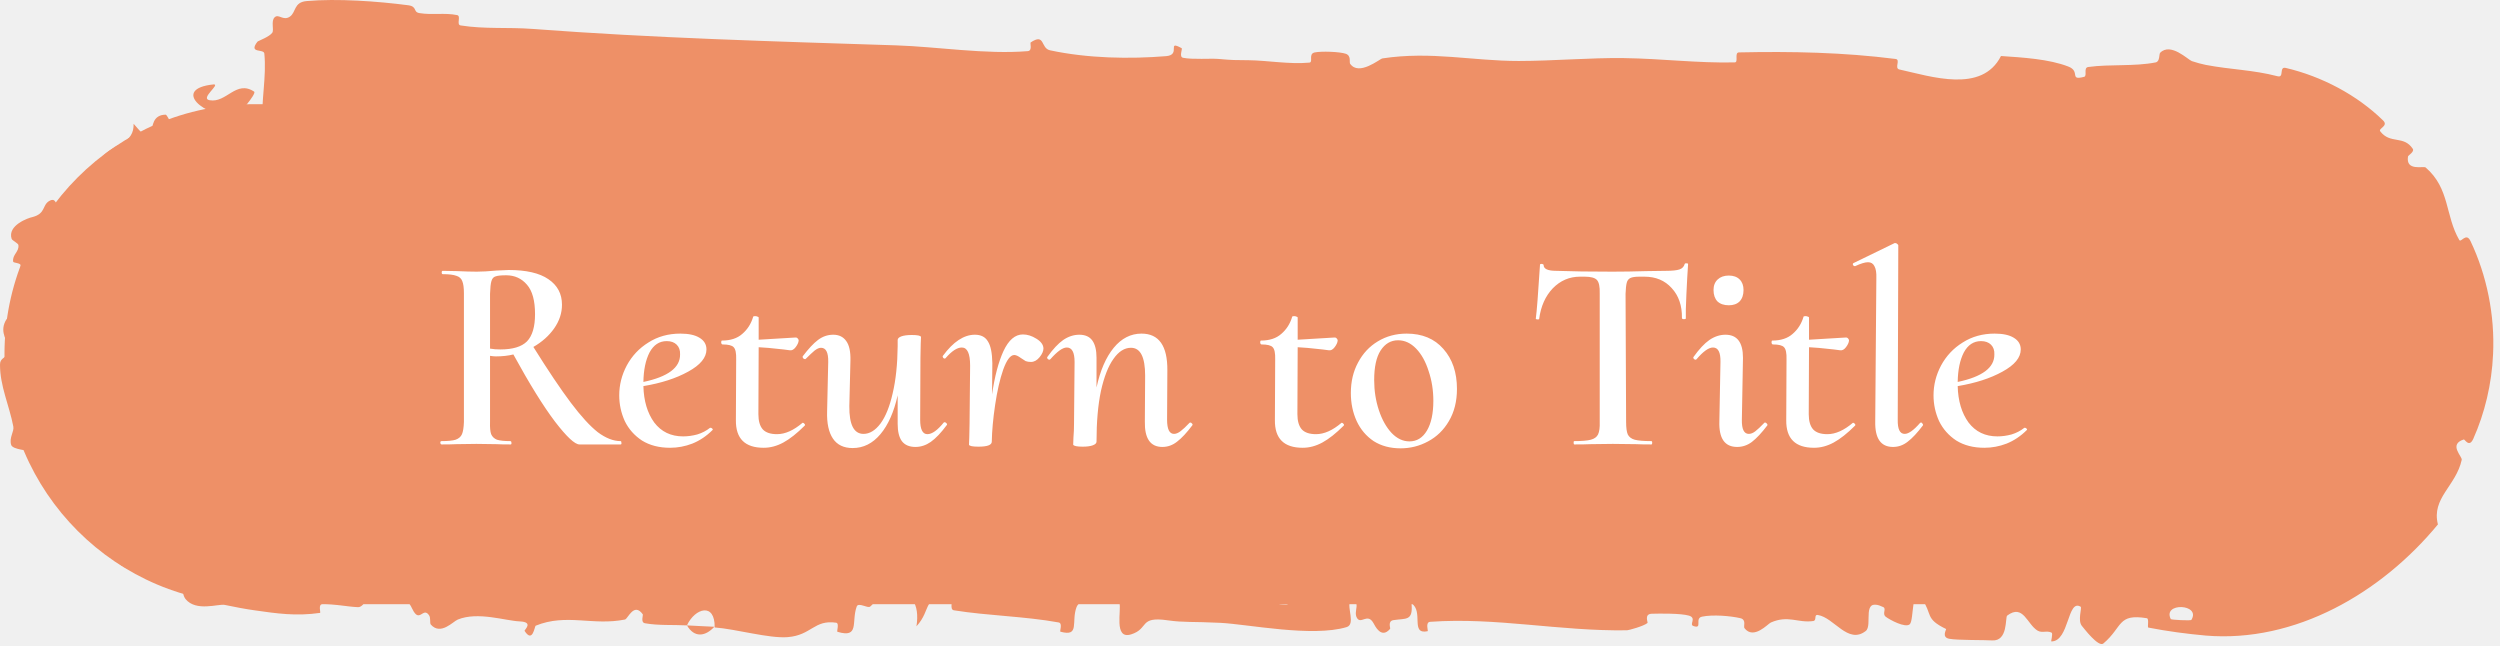
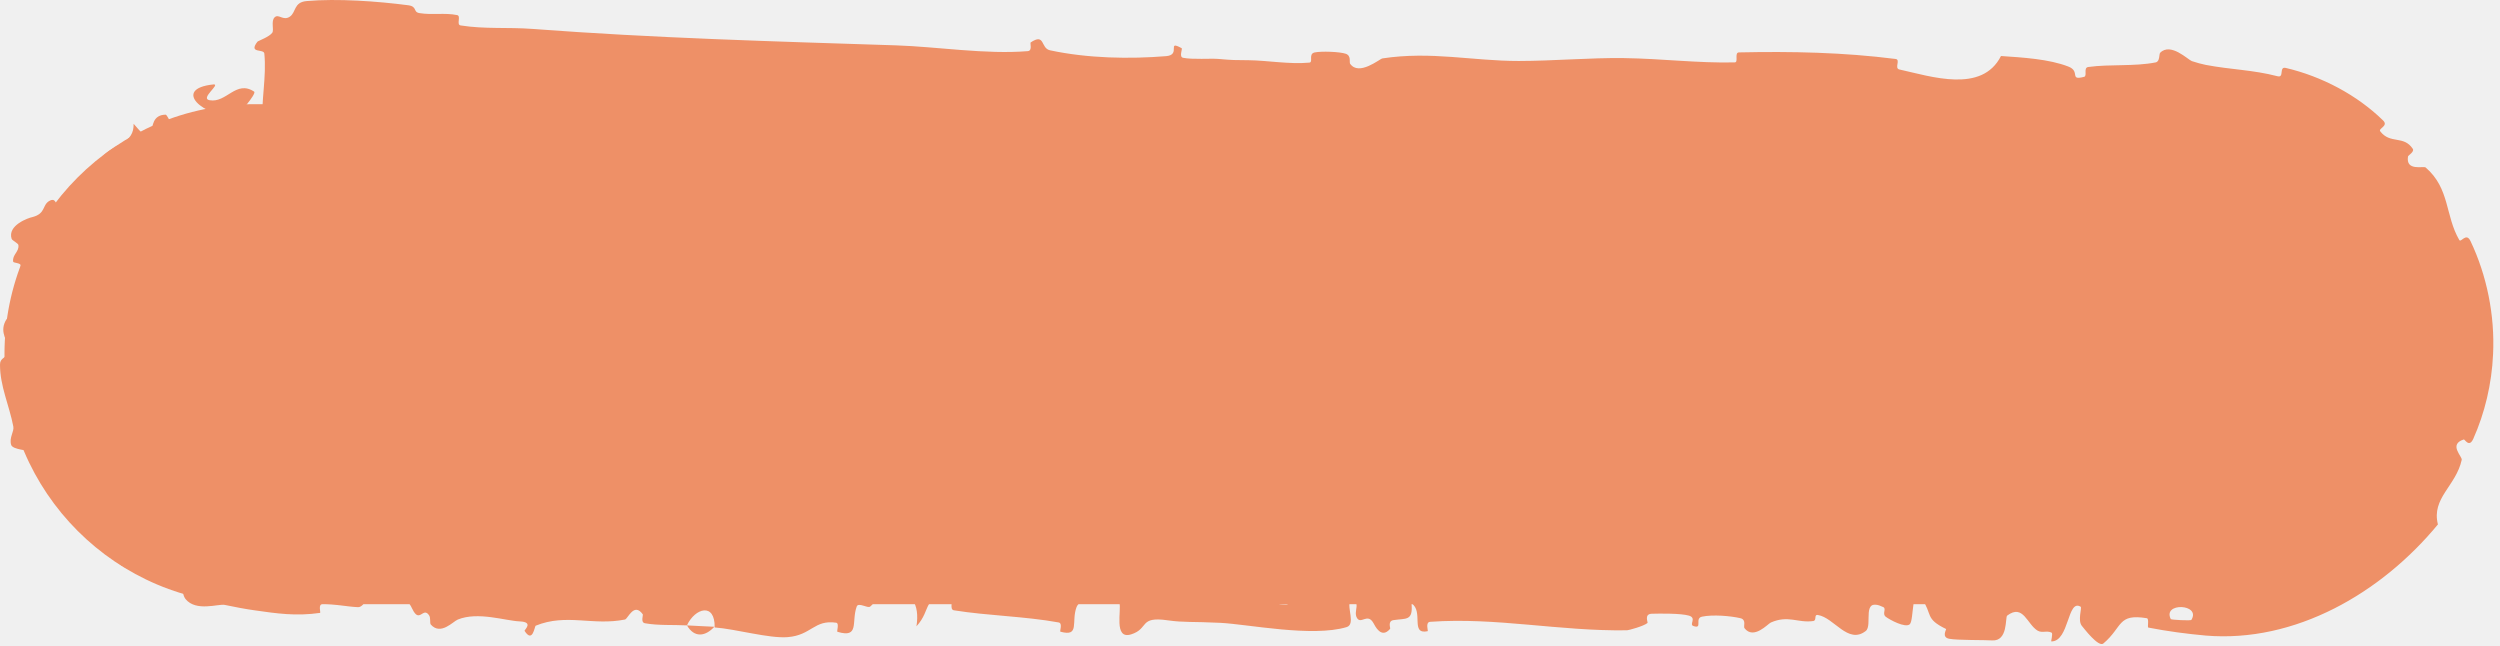
<svg xmlns="http://www.w3.org/2000/svg" width="360" height="93" viewBox="0 0 360 93" fill="none">
  <path d="M0.645 51C0.645 31.118 16.762 15 36.645 15H317.645C337.527 15 353.645 31.118 353.645 51V51C353.645 70.882 337.527 87 317.645 87H36.645C16.762 87 0.645 70.882 0.645 51V51Z" fill="#EE9067" />
  <path d="M44.152 0.153C48.569 -0.238 54.359 0.18 58.759 0.753C60.138 0.931 59.44 1.726 60.392 1.885C62.254 2.194 63.988 1.804 65.828 2.172C66.438 2.298 65.679 3.558 66.318 3.661C69.822 4.217 73.136 3.897 76.686 4.164C94.168 5.485 111.352 5.958 129.048 6.532C134.883 6.72 141.976 7.863 148.003 7.363C148.707 7.304 148.287 6.198 148.421 6.107C150.52 4.712 149.822 6.944 151.193 7.241C156.634 8.411 162.684 8.513 167.92 8.086C170.147 7.902 167.914 5.706 170.157 6.938C170.313 7.022 169.747 8.196 170.358 8.321C171.744 8.602 174.372 8.393 175.446 8.486C177.515 8.671 177.857 8.659 179.815 8.672C182.49 8.701 185.673 9.284 188.543 9.018C189.156 8.958 188.345 7.755 189.322 7.55C190.3 7.346 192.888 7.448 193.76 7.731C194.633 8.015 194.261 8.961 194.415 9.178C195.686 11.008 198.679 8.473 199.064 8.411C206.086 7.343 212.107 8.786 218.698 8.782C223.702 8.776 229.052 8.299 233.813 8.365C239.485 8.447 244.293 9.099 249.803 8.987C250.385 8.977 249.703 7.562 250.413 7.546C257.96 7.382 265.453 7.536 272.967 8.491C273.721 8.588 272.75 9.831 273.502 10.002C278.112 11.023 285.405 13.475 288.142 8.066C291.265 8.278 295.055 8.496 297.848 9.586C299.649 10.288 297.9 11.641 300.112 11.064C300.611 10.935 299.962 9.75 300.711 9.647C303.861 9.213 307.303 9.598 310.419 8.986C311.053 8.858 310.88 7.796 311.06 7.605C312.569 6.056 315.082 8.616 315.63 8.802C316.33 9.035 316.999 9.214 317.645 9.349C321.319 10.043 324.351 10.043 327.966 10.978C328.973 11.253 328.136 9.552 329.14 9.78C334.36 11 339.45 13.707 343.172 17.353C343.992 18.167 342.417 18.486 342.76 18.918C344.202 20.799 346.121 19.438 347.441 21.431C347.711 21.849 346.775 22.382 346.755 22.524C346.387 24.71 349.007 23.865 349.298 24.12C352.801 27.151 352.086 31.033 354.135 34.558C354.385 35.002 355.12 33.404 355.751 34.712C358.109 39.661 359.271 45.413 359.003 51C359.003 51 359.003 51 359.003 51C358.814 55.282 357.81 59.481 356.15 63.197C355.546 64.526 354.931 63.226 354.786 63.28C352.539 64.004 354.586 65.721 354.488 66.216C353.668 69.997 350.099 71.708 351.06 75.518C342.895 85.423 330.498 92.589 317.645 91.523C314.882 91.275 312.122 90.91 309.363 90.372C309.186 90.341 309.504 89.084 309.15 89.026C304.886 88.321 305.705 90.274 302.884 92.663C302.173 93.263 300.011 90.379 299.82 90.167C299.123 89.388 299.846 87.518 299.613 87.368C297.681 86.183 297.996 92.366 295.391 92.368C295.31 92.358 295.652 91.22 295.433 91.106C294.754 90.751 294.08 91.204 293.416 90.812C291.894 89.905 291.352 86.901 289.029 88.649C288.735 88.876 289.184 92.384 286.858 92.218C285.931 92.149 281.826 92.209 280.676 91.982C279.527 91.755 280.316 90.624 280.234 90.576C277.138 89.081 278.312 88.462 276.761 86.249C275.21 84.044 275.64 89.302 275.008 89.889C274.375 90.474 272.105 89.241 271.547 88.812C270.99 88.383 271.685 87.665 271.19 87.422C267.903 85.837 269.747 90.032 268.664 90.867C266.111 92.843 264.122 88.943 261.784 88.561C261.152 88.458 261.668 89.346 261.105 89.429C258.874 89.746 257.533 88.53 254.995 89.645C254.58 89.827 252.529 92.171 251.201 90.451C251.013 90.203 251.547 89.231 250.596 89.014C249.176 88.687 246.617 88.475 245.091 88.799C243.964 89.04 245.256 90.641 243.837 90.143C243.207 89.921 244.375 88.985 243.191 88.646C242.012 88.307 239 88.348 237.854 88.38C236.709 88.413 237.336 89.628 237.243 89.709C236.684 90.178 234.488 90.764 234.294 90.762C224.505 90.91 215.479 88.863 205.949 89.541C205.201 89.592 205.699 90.873 205.585 90.894C203.025 91.431 205.043 88.026 203.255 86.886C203.513 89.485 202.457 89.014 200.654 89.299C199.785 89.439 200.258 90.445 200.179 90.548C198.89 92.076 197.993 90.102 197.761 89.698C196.908 88.213 195.979 89.968 195.398 88.975C194.818 87.99 196.154 86.528 194.424 86.547C193.939 87.478 195.223 89.909 193.91 90.303C188.955 91.793 179.706 89.886 175.722 89.688C171.746 89.49 170.462 89.661 168.145 89.325C163.96 88.717 165.493 90.521 162.895 91.346C160.289 92.172 161.556 87.734 161.181 86.78C160.813 85.826 160.412 86.808 159.954 86.284C159.498 85.759 160.485 85.111 159.413 84.914C158.34 84.717 155.407 86.414 155.026 87.412C154.222 89.525 155.544 91.743 152.705 90.964C152.542 90.917 153.072 89.751 152.446 89.632C147.48 88.734 142.321 88.678 137.362 87.884C136.68 87.773 137.289 86.475 136.892 86.395C132.758 85.565 134.236 87.754 131.97 90.186C132.479 86.95 131.226 84.97 128.089 84.951C126.203 84.938 126.527 86.351 125.307 87.347C124.941 87.648 123.607 86.677 123.365 87.342C122.568 89.515 123.825 91.947 120.59 90.978C120.448 90.932 120.9 89.743 120.409 89.671C117.239 89.2 116.86 91.472 113.434 91.747C110.748 91.963 105.971 90.578 102.913 90.352C102.977 86.714 100.089 87.547 98.917 90.055C96.932 89.953 94.789 90.095 92.87 89.748C92.21 89.63 92.644 88.576 92.561 88.463C91.284 86.677 90.421 89.118 89.993 89.213C85.35 90.143 81.567 88.294 77.136 90.101C76.979 90.166 76.724 92.694 75.539 90.848C75.463 90.721 76.926 89.571 74.842 89.482C72.757 89.393 68.827 88.038 65.933 89.21C65.232 89.492 63.461 91.543 62.039 89.94C61.85 89.722 62.057 88.998 61.783 88.594C60.9 87.309 60.417 89.864 59.378 87.693C58.339 85.523 56.178 83.898 53.259 85.395C53.166 85.439 52.475 87.464 51.557 87.432C50.092 87.379 48.012 86.957 46.482 86.97C45.749 86.977 46.218 88.234 46.091 88.257C42.608 88.755 39.836 88.341 36.645 87.884C35.285 87.693 33.884 87.427 32.349 87.104C31.44 86.929 28.228 88.122 26.715 86.26C25.182 84.221 28.862 79.054 24.674 78.994C23.184 79.005 17.06 84.736 16.445 79.339C10.495 76.25 8.236 70.24 4.405 65.059C4.233 64.83 1.844 64.785 1.611 64.068C1.277 63.026 2.069 62.144 1.918 61.412C1.324 58.341 -0.002 55.611 -1.44839e-05 52.507C0.007 51.573 0.698 51.633 0.996 51C0.996 51 0.996 51 0.996 51C1.071 50.842 1.123 50.642 1.14 50.373C1.229 49.052 -0.116 48.019 0.785 46.231C1.484 44.876 4.516 44.094 5.254 42.603C2.568 41.828 2.893 40.641 2.989 38.274C3.01 37.814 1.931 37.906 1.895 37.667C1.741 36.668 2.8 36.244 2.646 35.273C2.611 35.035 1.749 34.619 1.676 34.396C1.027 32.43 4.138 31.357 4.654 31.264C6.657 30.749 6.019 29.502 7.163 28.899C8.295 28.339 7.837 30.089 8.893 29.277C11.056 27.623 13.295 25.178 15.438 23.598C16.284 22.966 14.943 22.382 15.046 22.268C16.7 20.61 19.296 20.667 19.242 17.827C23.634 22.997 20.151 16.557 23.853 16.512C24.149 16.518 25.465 19.346 24.788 20.089C24.128 20.827 22.469 20.482 21.669 21.696C21.444 21.987 21.465 25.316 21.417 25.564C20.807 27.555 18.024 23.868 17.78 23.717C15.249 22.093 15.444 25.968 15.248 26.451C14.083 28.792 12.248 29.861 11.579 31.898C11.155 33.229 13.607 35.058 13.034 35.754C11.251 38.015 6.769 37.561 9.197 41.691C9.751 42.559 13.08 42.907 10.008 44.225C9.817 44.267 7.092 45.428 8.451 46.654C8.622 46.8 9.583 46.939 9.642 47.099C10.028 48.161 9.194 48.754 9.513 49.887C9.617 50.241 9.745 50.616 9.865 51C9.865 51 9.865 51 9.865 51C10.123 51.826 10.347 52.667 10.201 53.519C10.068 54.256 8.422 55.483 8.057 55.957C6.99 57.294 9.305 57.967 7.998 59.013C6.713 60.15 3.998 59.319 3.656 61.632C6.081 60.936 8.593 60.288 11.028 59.575C12.08 63.012 13.245 66.677 15.86 69.457C16.183 69.792 16.876 68.537 17.237 68.856C18.736 70.157 19.449 72.073 21.423 72.987C22.958 73.685 25.173 73.279 26.729 73.564C26.454 76.622 29.296 76.616 30.993 77.213C31.604 77.433 31.416 78.179 31.843 78.511C33.498 79.713 33.009 77.047 33.52 76.714C35.12 75.574 35.304 78.629 36.645 80.1C37.146 80.552 37.742 80.85 38.505 80.816C38.676 80.81 40.764 77.734 41.052 77.542C42.879 76.293 41.354 78.613 42.498 78.84C44.586 79.256 46.038 79.99 48.487 79.089C49.202 78.822 50.916 76.905 52.303 78.388C52.486 78.582 52.385 79.599 52.532 79.659C55.191 80.652 55.261 77.456 56.78 76.374C58.3 75.292 60.647 77.498 61.125 78.133C62.375 79.778 60.167 78.836 60.1 78.998C59.305 80.918 61.017 80.588 62.325 80.75C62.514 83.883 64.343 83.695 63.681 80.906C63.605 80.601 62.587 80.893 62.325 80.75C63.473 77.676 65.483 77.282 67.704 80.155C68.743 81.501 67.761 83.071 70.918 82.497C72.351 82.238 71.797 80.08 73.062 79.492C75.951 78.15 79.705 80.163 82.683 79.846C83.764 79.731 82.711 78.549 83.45 78.43C85.411 78.11 87.14 78.996 89.109 78.542C89.287 78.499 88.851 77.263 89.464 77.247C94.106 77.104 98.148 77.895 102.994 77.918C105.336 77.927 109.523 77.246 111.948 77.383C116.153 77.613 121.325 79.411 124.917 78.974C127.259 78.695 126.745 77.458 127.749 76.616C129.686 74.983 133.114 77.908 133.576 78.361C133.59 78.376 131.574 78.667 132.65 79.302C133.275 80.624 133.553 78.366 133.576 78.361C133.879 78.653 137.906 78.934 138.706 78.698C139.14 78.568 138.897 77.397 139.123 77.352C144.508 76.303 149.902 76.006 155.363 76.553C155.459 76.577 155.314 77.887 155.54 77.927C158.702 78.509 160.726 76.906 163.334 75.955C165.941 75.003 168.009 75.322 169.552 77.571C171.519 77.288 174.341 78.283 175.965 78.886C177.589 79.49 177.816 76.939 177.959 76.888C182.416 75.275 184.992 76.734 189.616 76.962C191.814 77.074 196.175 76.704 198.555 76.425C200.436 76.201 201.57 76.798 203.303 76.416C203.537 76.365 203.3 75.229 203.372 75.186C205.306 73.827 204.377 76.603 204.776 77.099C206.224 78.902 207.119 79.862 209.596 79.014C210.167 78.82 211.832 74.822 212.873 74.589C214.228 74.292 213.717 75.725 215.134 75.378C215.256 75.349 215.231 74.465 216.106 74.504C220.168 74.674 224.597 75.188 228.818 75.1C229.395 75.091 228.656 73.689 229.489 73.653C233.398 73.487 237.683 73.539 241.492 74.195C242.429 74.361 241.842 75.343 242.045 75.634C243.294 77.398 245.066 74.835 245.358 74.786C252.332 73.555 257.669 75.874 264.776 74.77C265.163 74.705 268.141 71.958 269.47 74.314C269.561 74.471 270.875 76.881 272.038 75.233C272.11 75.13 271.291 73.889 272.72 74.016C274.149 74.142 276.45 73.313 278.415 74.677C279.037 75.106 280.507 77.511 282.363 75.594C282.484 75.46 285.348 71.126 286.371 74.116C286.536 74.609 286.363 77.773 288.578 76.15C289.001 75.836 288.233 75.13 289.347 74.689C291.055 74.01 293.318 74.858 295.418 73.448C295.784 73.198 297.343 71.05 298.593 72.681C298.789 72.936 298.417 73.993 299.077 74.111C302.217 74.678 305.505 73.971 308.693 74.702C309.822 74.959 309.245 76.667 310.422 77.125C311.599 77.582 313.971 78.022 315.203 77.242C316.435 76.461 315.089 73.739 316.935 73.521C317.171 73.493 317.408 73.468 317.645 73.444C322.404 72.678 327.412 72.624 331.737 69.69C332.369 69.244 331.281 68.873 332.115 68.163C335.437 65.517 338.004 59.352 340.586 56.274C342.802 53.629 343.303 57.73 344.418 55.398C344.949 54.159 341.882 52.589 341.792 52.354C341.636 51.872 341.543 51.429 341.492 51C341.253 49.087 341.95 47.415 341.18 45.581C340.983 45.132 339.843 45.88 339.691 45.515C339.163 44.297 339.246 42.794 338.62 41.653C338.336 41.148 337.496 41.665 337.34 41.178C336.945 40.016 336.752 38.894 336.764 37.33C336.758 37.178 338.231 37.139 337.673 36.289C336.785 34.944 335.994 32.715 333.908 32.159C333.28 31.998 331.893 33.733 331.925 31.814C331.929 31.423 333.748 29.39 331.254 30.499C330.773 30.622 327.433 32.254 327.381 30.039C327.369 29.445 327.522 27.104 326.728 27.174C326.625 27.194 326.53 28.442 325.98 28.362C324.07 28.073 322.172 27.496 320.209 27.664C319.695 27.715 320.3 29.025 319.573 29.07C318.963 29.114 318.318 29.121 317.645 29.115C315.185 29.102 312.587 28.866 310.407 28.596C309.249 28.45 310.05 27.419 309.965 27.307C308.61 25.482 307.808 27.945 307.359 28.089C304.56 28.949 302.43 27.792 299.851 28.098C299.139 28.179 299.644 29.354 299.502 29.459C298.032 30.482 299.127 28.373 298.197 28.14C295.591 27.482 292.687 27.576 290.052 27.726C289.084 27.783 290.172 29.145 289.303 29.18C284.162 29.415 278.817 29.285 273.8 28.534C272.855 28.39 273.45 27.341 273.253 27.102C271.896 25.426 269.907 27.712 269.449 27.93C267.368 28.924 266.56 27.996 264.723 28.169C255.746 29.031 244.662 28.417 236.188 28.038C225.147 27.549 216.578 26.552 206.049 26.811C205.379 26.826 206.054 28.221 205.477 28.252C198.029 28.588 190.696 28.043 183.233 28.446C182.621 28.477 183.504 29.799 182.521 29.892C180.504 30.094 177.95 30.022 175.912 29.599C174.918 29.396 176.251 28.261 175.25 28.08C172.92 27.654 170.422 27.56 168.028 27.772C167.009 27.865 168.546 29.218 167.222 29.233C158.203 29.367 149.345 29.6 140.231 27.849C139.606 27.729 139.057 24.98 137.729 25.507C137.629 26.27 137.634 27.167 137.591 27.983C124.461 28.422 111.465 27.469 98.298 27.322C97.743 27.316 98.703 28.772 97.628 28.768C91.407 28.747 85.367 29.15 79.004 27.703C78.373 27.561 78.696 24.999 76.836 25.386C76.508 25.457 73.706 25.799 72.981 26.355C72.883 26.439 73.394 27.635 72.491 27.669C67.244 27.851 61.745 27.578 56.507 26.847C55.662 26.727 56.562 25.454 55.96 25.357C51.689 24.681 47.043 25.649 42.962 24.493C40.23 23.714 41.241 21.513 39.79 19.346C39.584 19.04 37.893 18.991 37.805 17.731C37.581 14.56 38.4 11.089 38.064 7.709C37.993 6.981 35.727 7.765 37.069 6.006C37.162 5.889 38.805 5.305 39.209 4.708C39.491 4.296 38.983 3.013 39.558 2.485C40.133 1.958 40.764 3.033 41.717 2.412C42.669 1.784 42.251 0.325 44.152 0.153ZM183.278 81.583C184.782 82.808 185.003 78.322 183.377 79.395C183.298 79.452 183.2 81.523 183.278 81.583ZM10.638 68.408C10.005 71.003 13.069 70.136 13.573 68.296C14.162 66.542 10.868 67.665 10.638 68.408ZM3.917 51.782C2.446 54.016 8.816 53.744 7.436 51.861C7.36 51.754 4.005 51.659 3.917 51.782ZM46.522 18.729C46.501 18.669 45.285 18.611 45.256 18.67C44.608 20.095 47.04 20.21 46.522 18.729ZM7.179 33.414C6.066 33.567 6.014 35.801 7.358 35.547C8.405 35.375 8.518 33.262 7.179 33.414ZM261.721 86.371C261.745 86.438 262.617 86.499 262.599 86.121C262.54 84.903 261.327 85.247 261.721 86.371ZM33.974 16.72C29.34 16.904 24.647 12.781 30.752 12.155C31.817 12.09 28.755 14.189 30.171 14.428C32.595 14.891 33.998 11.453 36.599 13.197C36.992 13.501 34.189 16.696 33.966 16.727C33.968 16.725 33.971 16.722 33.974 16.72ZM184.144 86.972C184.174 87.031 185.381 87.088 185.41 87.029C186.063 85.605 183.632 85.49 184.144 86.972ZM312.593 89.145C312.659 89.272 315.46 89.39 315.551 89.274C317.012 86.945 311.35 86.699 312.593 89.145ZM102.865 90.255C101.548 91.688 99.973 91.857 98.923 90.057C100.232 90.153 101.549 90.167 102.865 90.255Z" fill="#EE9067" />
-   <path d="M89.365 63.52C89.445 63.52 89.485 63.6 89.485 63.76C89.511 63.92 89.471 64 89.365 64H83.445C82.778 64 81.605 62.907 79.925 60.72C78.245 58.507 76.245 55.28 73.925 51.04C73.178 51.227 72.338 51.32 71.405 51.32C71.165 51.32 70.885 51.293 70.565 51.24V60.76C70.538 61.56 70.591 62.147 70.725 62.52C70.885 62.893 71.165 63.16 71.565 63.32C71.991 63.453 72.631 63.52 73.485 63.52C73.591 63.52 73.645 63.6 73.645 63.76C73.671 63.92 73.631 64 73.525 64C72.645 64 71.965 63.987 71.485 63.96L68.605 63.92L65.685 63.96C65.178 63.987 64.485 64 63.605 64C63.498 64 63.431 63.92 63.405 63.76C63.405 63.6 63.458 63.52 63.565 63.52C64.498 63.52 65.178 63.453 65.605 63.32C66.058 63.16 66.365 62.893 66.525 62.52C66.685 62.147 66.778 61.56 66.805 60.76V42.24C66.805 41.44 66.725 40.853 66.565 40.48C66.431 40.107 66.151 39.853 65.725 39.72C65.298 39.56 64.645 39.48 63.765 39.48C63.658 39.48 63.605 39.4 63.605 39.24C63.605 39.08 63.658 39 63.765 39L65.805 39.04C66.978 39.093 67.925 39.12 68.645 39.12C69.418 39.12 70.365 39.067 71.485 38.96C72.391 38.907 72.978 38.88 73.245 38.88C75.778 38.88 77.685 39.32 78.965 40.2C80.271 41.08 80.925 42.307 80.925 43.88C80.925 45.08 80.551 46.213 79.805 47.28C79.058 48.347 78.058 49.24 76.805 49.96C78.938 53.373 80.738 56.053 82.205 58C83.671 59.947 84.965 61.36 86.085 62.24C87.231 63.093 88.325 63.52 89.365 63.52ZM70.565 50.2C71.018 50.28 71.511 50.32 72.045 50.32C73.831 50.32 75.111 49.933 75.885 49.16C76.658 48.36 77.045 47.053 77.045 45.24C77.045 43.293 76.658 41.88 75.885 41C75.111 40.093 74.111 39.64 72.885 39.64C72.165 39.64 71.658 39.693 71.365 39.8C71.071 39.88 70.871 40.107 70.765 40.48C70.658 40.827 70.591 41.44 70.565 42.32V50.2ZM102.33 61.6C102.41 61.6 102.49 61.64 102.57 61.72C102.65 61.8 102.663 61.867 102.61 61.92C101.73 62.8 100.757 63.453 99.69 63.88C98.65 64.28 97.583 64.48 96.49 64.48C94.917 64.48 93.57 64.133 92.45 63.44C91.357 62.72 90.53 61.787 89.97 60.64C89.437 59.467 89.17 58.227 89.17 56.92C89.17 55.427 89.53 54 90.25 52.64C90.997 51.253 92.037 50.147 93.37 49.32C94.703 48.467 96.237 48.04 97.97 48.04C99.17 48.04 100.09 48.24 100.73 48.64C101.397 49.04 101.73 49.6 101.73 50.32C101.73 51.493 100.85 52.56 99.09 53.52C97.357 54.48 95.21 55.173 92.65 55.6C92.703 57.733 93.223 59.48 94.21 60.84C95.223 62.173 96.61 62.84 98.37 62.84C99.037 62.84 99.717 62.747 100.41 62.56C101.103 62.347 101.717 62.027 102.25 61.6H102.33ZM96.01 49.12C94.943 49.12 94.117 49.667 93.53 50.76C92.97 51.853 92.677 53.267 92.65 55C96.197 54.253 97.957 52.933 97.93 51.04C97.957 50.453 97.797 49.987 97.45 49.64C97.103 49.293 96.623 49.12 96.01 49.12ZM115.609 60.88C115.689 60.88 115.769 60.933 115.849 61.04C115.929 61.12 115.942 61.2 115.889 61.28C114.769 62.4 113.742 63.213 112.809 63.72C111.876 64.227 110.929 64.48 109.969 64.48C107.276 64.48 105.942 63.16 105.969 60.52L106.009 51.76C106.036 50.853 105.916 50.267 105.649 50C105.409 49.733 104.876 49.6 104.049 49.6C103.942 49.6 103.876 49.507 103.849 49.32C103.849 49.133 103.889 49.04 103.969 49.04C105.196 49.04 106.169 48.72 106.889 48.08C107.636 47.44 108.156 46.627 108.449 45.64C108.449 45.56 108.542 45.52 108.729 45.52C108.862 45.52 108.982 45.547 109.089 45.6C109.196 45.627 109.249 45.667 109.249 45.72V48.92C110.289 48.867 112.062 48.76 114.569 48.6C114.702 48.6 114.809 48.653 114.889 48.76C114.969 48.84 115.009 48.933 115.009 49.04C114.982 49.333 114.836 49.653 114.569 50C114.302 50.347 114.022 50.493 113.729 50.44L112.809 50.32C111.156 50.133 109.969 50.027 109.249 50L109.209 59.64C109.209 60.627 109.422 61.36 109.849 61.84C110.276 62.293 110.956 62.52 111.889 62.52C113.062 62.52 114.289 61.973 115.569 60.88H115.609ZM135.904 60.84C135.931 60.813 135.971 60.8 136.024 60.8C136.131 60.8 136.224 60.853 136.304 60.96C136.384 61.04 136.398 61.12 136.344 61.2C135.518 62.32 134.744 63.133 134.024 63.64C133.331 64.12 132.598 64.36 131.824 64.36C130.944 64.36 130.291 64.08 129.864 63.52C129.464 62.96 129.264 62.133 129.264 61.04V56.92C128.731 59.32 127.904 61.187 126.784 62.52C125.664 63.853 124.331 64.52 122.784 64.52C121.504 64.52 120.558 64.067 119.944 63.16C119.331 62.253 119.051 60.947 119.104 59.24L119.264 52.12C119.291 50.76 118.944 50.08 118.224 50.08C117.958 50.08 117.651 50.213 117.304 50.48C116.984 50.747 116.571 51.133 116.064 51.64C116.011 51.693 115.971 51.72 115.944 51.72C115.838 51.72 115.744 51.68 115.664 51.6C115.584 51.493 115.558 51.4 115.584 51.32C116.411 50.227 117.144 49.44 117.784 48.96C118.451 48.453 119.184 48.2 119.984 48.2C120.811 48.2 121.438 48.507 121.864 49.12C122.291 49.707 122.491 50.627 122.464 51.88L122.304 58.48C122.278 61.147 122.958 62.48 124.344 62.48C125.224 62.48 126.038 61.987 126.784 61C127.531 59.987 128.118 58.533 128.544 56.64C128.998 54.72 129.238 52.453 129.264 49.84V48.96C129.264 48.747 129.438 48.573 129.784 48.44C130.158 48.307 130.664 48.24 131.304 48.24C132.131 48.24 132.571 48.333 132.624 48.52L132.584 49.48L132.544 51.52L132.504 60.44C132.504 61.827 132.851 62.52 133.544 62.52C134.211 62.52 134.998 61.96 135.904 60.84ZM147.297 48.16C147.937 48.16 148.577 48.36 149.217 48.76C149.884 49.16 150.23 49.627 150.257 50.16C150.257 50.56 150.07 50.987 149.697 51.44C149.324 51.893 148.91 52.12 148.457 52.12C148.164 52.12 147.91 52.08 147.697 52C147.51 51.893 147.284 51.747 147.017 51.56C146.617 51.267 146.297 51.12 146.057 51.12C145.497 51.12 144.964 51.827 144.457 53.24C143.977 54.627 143.59 56.32 143.297 58.32C143.004 60.293 142.844 62.053 142.817 63.6C142.817 64.08 142.177 64.32 140.897 64.32C140.044 64.32 139.59 64.227 139.537 64.04C139.537 63.933 139.55 63.573 139.577 62.96C139.604 62.347 139.617 61.707 139.617 61.04L139.697 52.64C139.697 50.907 139.297 50.04 138.497 50.04C137.83 50.04 137.057 50.547 136.177 51.56C136.124 51.613 136.084 51.64 136.057 51.64C135.95 51.64 135.87 51.6 135.817 51.52C135.737 51.413 135.724 51.32 135.777 51.24C137.27 49.213 138.804 48.2 140.377 48.2C141.257 48.2 141.884 48.52 142.257 49.16C142.657 49.773 142.87 50.813 142.897 52.28L142.857 56.8C143.23 54.213 143.777 52.133 144.497 50.56C145.244 48.96 146.177 48.16 147.297 48.16ZM171.259 60.92C171.312 60.867 171.352 60.84 171.379 60.84C171.485 60.84 171.579 60.893 171.659 61C171.739 61.08 171.752 61.16 171.699 61.24C170.899 62.307 170.165 63.093 169.499 63.6C168.859 64.107 168.152 64.36 167.379 64.36C165.645 64.36 164.805 63.133 164.859 60.68L164.899 54.08C164.899 51.413 164.219 50.08 162.859 50.08C161.925 50.08 161.085 50.613 160.339 51.68C159.592 52.72 158.992 54.253 158.539 56.28C158.112 58.307 157.899 60.747 157.899 63.6C157.899 63.813 157.725 63.987 157.379 64.12C157.032 64.253 156.539 64.32 155.899 64.32C155.099 64.32 154.645 64.227 154.539 64.04C154.539 63.933 154.552 63.573 154.579 62.96C154.632 62.347 154.659 61.707 154.659 61.04L154.739 52.12C154.739 50.733 154.365 50.04 153.619 50.04C153.032 50.04 152.245 50.6 151.259 51.72C151.205 51.773 151.165 51.8 151.139 51.8C151.032 51.8 150.939 51.76 150.859 51.68C150.779 51.573 150.765 51.48 150.819 51.4C151.619 50.28 152.379 49.467 153.099 48.96C153.845 48.453 154.619 48.2 155.419 48.2C156.272 48.2 156.899 48.48 157.299 49.04C157.699 49.6 157.899 50.427 157.899 51.52V55.8C158.432 53.347 159.259 51.44 160.379 50.08C161.499 48.72 162.832 48.04 164.379 48.04C166.885 48.04 168.125 49.8 168.099 53.32L168.059 60.44C168.059 61.8 168.392 62.48 169.059 62.48C169.352 62.48 169.672 62.347 170.019 62.08C170.365 61.813 170.779 61.427 171.259 60.92ZM193.226 60.88C193.306 60.88 193.386 60.933 193.466 61.04C193.546 61.12 193.56 61.2 193.506 61.28C192.386 62.4 191.36 63.213 190.426 63.72C189.493 64.227 188.546 64.48 187.586 64.48C184.893 64.48 183.56 63.16 183.586 60.52L183.626 51.76C183.653 50.853 183.533 50.267 183.266 50C183.026 49.733 182.493 49.6 181.666 49.6C181.56 49.6 181.493 49.507 181.466 49.32C181.466 49.133 181.506 49.04 181.586 49.04C182.813 49.04 183.786 48.72 184.506 48.08C185.253 47.44 185.773 46.627 186.066 45.64C186.066 45.56 186.16 45.52 186.346 45.52C186.48 45.52 186.6 45.547 186.706 45.6C186.813 45.627 186.866 45.667 186.866 45.72V48.92C187.906 48.867 189.68 48.76 192.186 48.6C192.32 48.6 192.426 48.653 192.506 48.76C192.586 48.84 192.626 48.933 192.626 49.04C192.6 49.333 192.453 49.653 192.186 50C191.92 50.347 191.64 50.493 191.346 50.44L190.426 50.32C188.773 50.133 187.586 50.027 186.866 50L186.826 59.64C186.826 60.627 187.04 61.36 187.466 61.84C187.893 62.293 188.573 62.52 189.506 62.52C190.68 62.52 191.906 61.973 193.186 60.88H193.226ZM201.682 64.56C200.188 64.56 198.895 64.213 197.802 63.52C196.735 62.8 195.922 61.84 195.362 60.64C194.802 59.413 194.522 58.067 194.522 56.6C194.522 54.947 194.868 53.48 195.562 52.2C196.255 50.893 197.202 49.88 198.402 49.16C199.628 48.413 201.015 48.04 202.562 48.04C204.802 48.04 206.562 48.773 207.842 50.24C209.148 51.707 209.802 53.627 209.802 56C209.802 57.787 209.415 59.333 208.642 60.64C207.895 61.92 206.895 62.893 205.642 63.56C204.415 64.227 203.095 64.56 201.682 64.56ZM202.962 63.56C204.028 63.56 204.868 63.04 205.482 62C206.095 60.96 206.402 59.533 206.402 57.72C206.402 56.2 206.175 54.773 205.722 53.44C205.295 52.08 204.695 51 203.922 50.2C203.148 49.4 202.282 49 201.322 49C200.282 49 199.442 49.493 198.802 50.48C198.188 51.44 197.882 52.853 197.882 54.72C197.882 56.267 198.108 57.72 198.562 59.08C199.015 60.44 199.628 61.533 200.402 62.36C201.175 63.16 202.028 63.56 202.962 63.56ZM226.72 64C226.64 64 226.6 63.92 226.6 63.76C226.6 63.6 226.627 63.52 226.68 63.52C227.774 63.52 228.574 63.453 229.08 63.32C229.587 63.187 229.934 62.933 230.12 62.56C230.307 62.16 230.387 61.56 230.36 60.76V42.24C230.387 41.28 230.254 40.64 229.96 40.32C229.667 40 229.08 39.84 228.2 39.84H227.52C226 39.84 224.694 40.4 223.6 41.52C222.534 42.64 221.88 44.107 221.64 45.92C221.64 45.973 221.574 46 221.44 46C221.36 46 221.28 45.987 221.2 45.96C221.147 45.907 221.134 45.867 221.16 45.84C221.294 44.88 221.494 42.307 221.76 38.12C221.76 38.04 221.827 38 221.96 38C222.04 38 222.107 38.013 222.16 38.04C222.24 38.067 222.28 38.107 222.28 38.16C222.28 38.72 222.88 39 224.08 39C226.24 39.08 228.947 39.12 232.2 39.12C233.667 39.12 235.307 39.093 237.12 39.04L239.92 39C240.8 39 241.44 38.933 241.84 38.8C242.24 38.667 242.494 38.4 242.6 38C242.654 37.92 242.747 37.893 242.88 37.92C243.04 37.92 243.107 37.973 243.08 38.08C243 39.227 242.92 40.667 242.84 42.4C242.76 44.107 242.734 45.253 242.76 45.84C242.76 45.92 242.68 45.96 242.52 45.96C242.307 45.96 242.2 45.907 242.2 45.8C242.227 44.013 241.734 42.573 240.72 41.48C239.734 40.387 238.427 39.84 236.8 39.84H236.08C235.467 39.84 235.027 39.907 234.76 40.04C234.494 40.173 234.32 40.413 234.24 40.76C234.16 41.08 234.107 41.6 234.08 42.32L234.16 60.76C234.16 61.587 234.24 62.187 234.4 62.56C234.587 62.933 234.92 63.187 235.4 63.32C235.907 63.453 236.707 63.52 237.8 63.52C237.88 63.52 237.92 63.6 237.92 63.76C237.92 63.92 237.88 64 237.8 64C236.867 64 236.134 63.987 235.6 63.96L232.24 63.92L229.04 63.96C228.48 63.987 227.707 64 226.72 64ZM250.148 64.36C248.362 64.36 247.508 63.133 247.588 60.68L247.748 52.12C247.775 50.733 247.415 50.04 246.668 50.04C246.055 50.04 245.268 50.6 244.308 51.72C244.255 51.773 244.215 51.8 244.188 51.8C244.082 51.8 243.988 51.76 243.908 51.68C243.828 51.573 243.815 51.48 243.868 51.4C244.668 50.28 245.428 49.467 246.148 48.96C246.895 48.453 247.668 48.2 248.468 48.2C250.148 48.2 250.988 49.307 250.988 51.52L250.828 60.44C250.802 61.8 251.135 62.48 251.828 62.48C252.122 62.48 252.428 62.36 252.748 62.12C253.095 61.853 253.522 61.453 254.028 60.92C254.082 60.867 254.122 60.84 254.148 60.84C254.255 60.84 254.348 60.893 254.428 61C254.508 61.08 254.535 61.16 254.508 61.24C253.682 62.333 252.935 63.133 252.268 63.64C251.628 64.12 250.922 64.36 250.148 64.36ZM248.948 43.96C248.255 43.96 247.708 43.773 247.308 43.4C246.935 43 246.748 42.453 246.748 41.76C246.748 41.12 246.948 40.613 247.348 40.24C247.748 39.867 248.282 39.68 248.948 39.68C249.615 39.68 250.135 39.867 250.508 40.24C250.882 40.613 251.068 41.12 251.068 41.76C251.068 42.453 250.882 43 250.508 43.4C250.135 43.773 249.615 43.96 248.948 43.96ZM266.859 60.88C266.939 60.88 267.019 60.933 267.099 61.04C267.179 61.12 267.192 61.2 267.139 61.28C266.019 62.4 264.992 63.213 264.059 63.72C263.126 64.227 262.179 64.48 261.219 64.48C258.526 64.48 257.192 63.16 257.219 60.52L257.259 51.76C257.286 50.853 257.166 50.267 256.899 50C256.659 49.733 256.126 49.6 255.299 49.6C255.192 49.6 255.126 49.507 255.099 49.32C255.099 49.133 255.139 49.04 255.219 49.04C256.446 49.04 257.419 48.72 258.139 48.08C258.886 47.44 259.406 46.627 259.699 45.64C259.699 45.56 259.792 45.52 259.979 45.52C260.112 45.52 260.232 45.547 260.339 45.6C260.446 45.627 260.499 45.667 260.499 45.72V48.92C261.539 48.867 263.312 48.76 265.819 48.6C265.952 48.6 266.059 48.653 266.139 48.76C266.219 48.84 266.259 48.933 266.259 49.04C266.232 49.333 266.086 49.653 265.819 50C265.552 50.347 265.272 50.493 264.979 50.44L264.059 50.32C262.406 50.133 261.219 50.027 260.499 50L260.459 59.64C260.459 60.627 260.672 61.36 261.099 61.84C261.526 62.293 262.206 62.52 263.139 62.52C264.312 62.52 265.539 61.973 266.819 60.88H266.859ZM272.594 64.36C270.834 64.36 269.981 63.133 270.034 60.68L270.194 40.04C270.221 39.267 270.128 38.693 269.914 38.32C269.728 37.947 269.421 37.76 268.994 37.76C268.568 37.76 267.954 37.947 267.154 38.32H267.074C266.968 38.32 266.888 38.267 266.834 38.16C266.781 38.027 266.808 37.933 266.914 37.88L272.834 35H272.914C273.021 35 273.114 35.04 273.194 35.12C273.301 35.2 273.354 35.267 273.354 35.32L273.274 60.44C273.248 61.8 273.581 62.48 274.274 62.48C274.834 62.48 275.568 61.96 276.474 60.92C276.528 60.867 276.581 60.84 276.634 60.84C276.714 60.84 276.781 60.893 276.834 61C276.914 61.08 276.941 61.16 276.914 61.24C276.114 62.307 275.381 63.093 274.714 63.6C274.074 64.107 273.368 64.36 272.594 64.36ZM291.588 61.6C291.668 61.6 291.748 61.64 291.828 61.72C291.908 61.8 291.921 61.867 291.868 61.92C290.988 62.8 290.015 63.453 288.948 63.88C287.908 64.28 286.841 64.48 285.748 64.48C284.175 64.48 282.828 64.133 281.708 63.44C280.615 62.72 279.788 61.787 279.228 60.64C278.695 59.467 278.428 58.227 278.428 56.92C278.428 55.427 278.788 54 279.508 52.64C280.255 51.253 281.295 50.147 282.628 49.32C283.961 48.467 285.495 48.04 287.228 48.04C288.428 48.04 289.348 48.24 289.988 48.64C290.655 49.04 290.988 49.6 290.988 50.32C290.988 51.493 290.108 52.56 288.348 53.52C286.615 54.48 284.468 55.173 281.908 55.6C281.961 57.733 282.481 59.48 283.468 60.84C284.481 62.173 285.868 62.84 287.628 62.84C288.295 62.84 288.975 62.747 289.668 62.56C290.361 62.347 290.975 62.027 291.508 61.6H291.588ZM285.268 49.12C284.201 49.12 283.375 49.667 282.788 50.76C282.228 51.853 281.935 53.267 281.908 55C285.455 54.253 287.215 52.933 287.188 51.04C287.215 50.453 287.055 49.987 286.708 49.64C286.361 49.293 285.881 49.12 285.268 49.12Z" fill="white" />
</svg>
